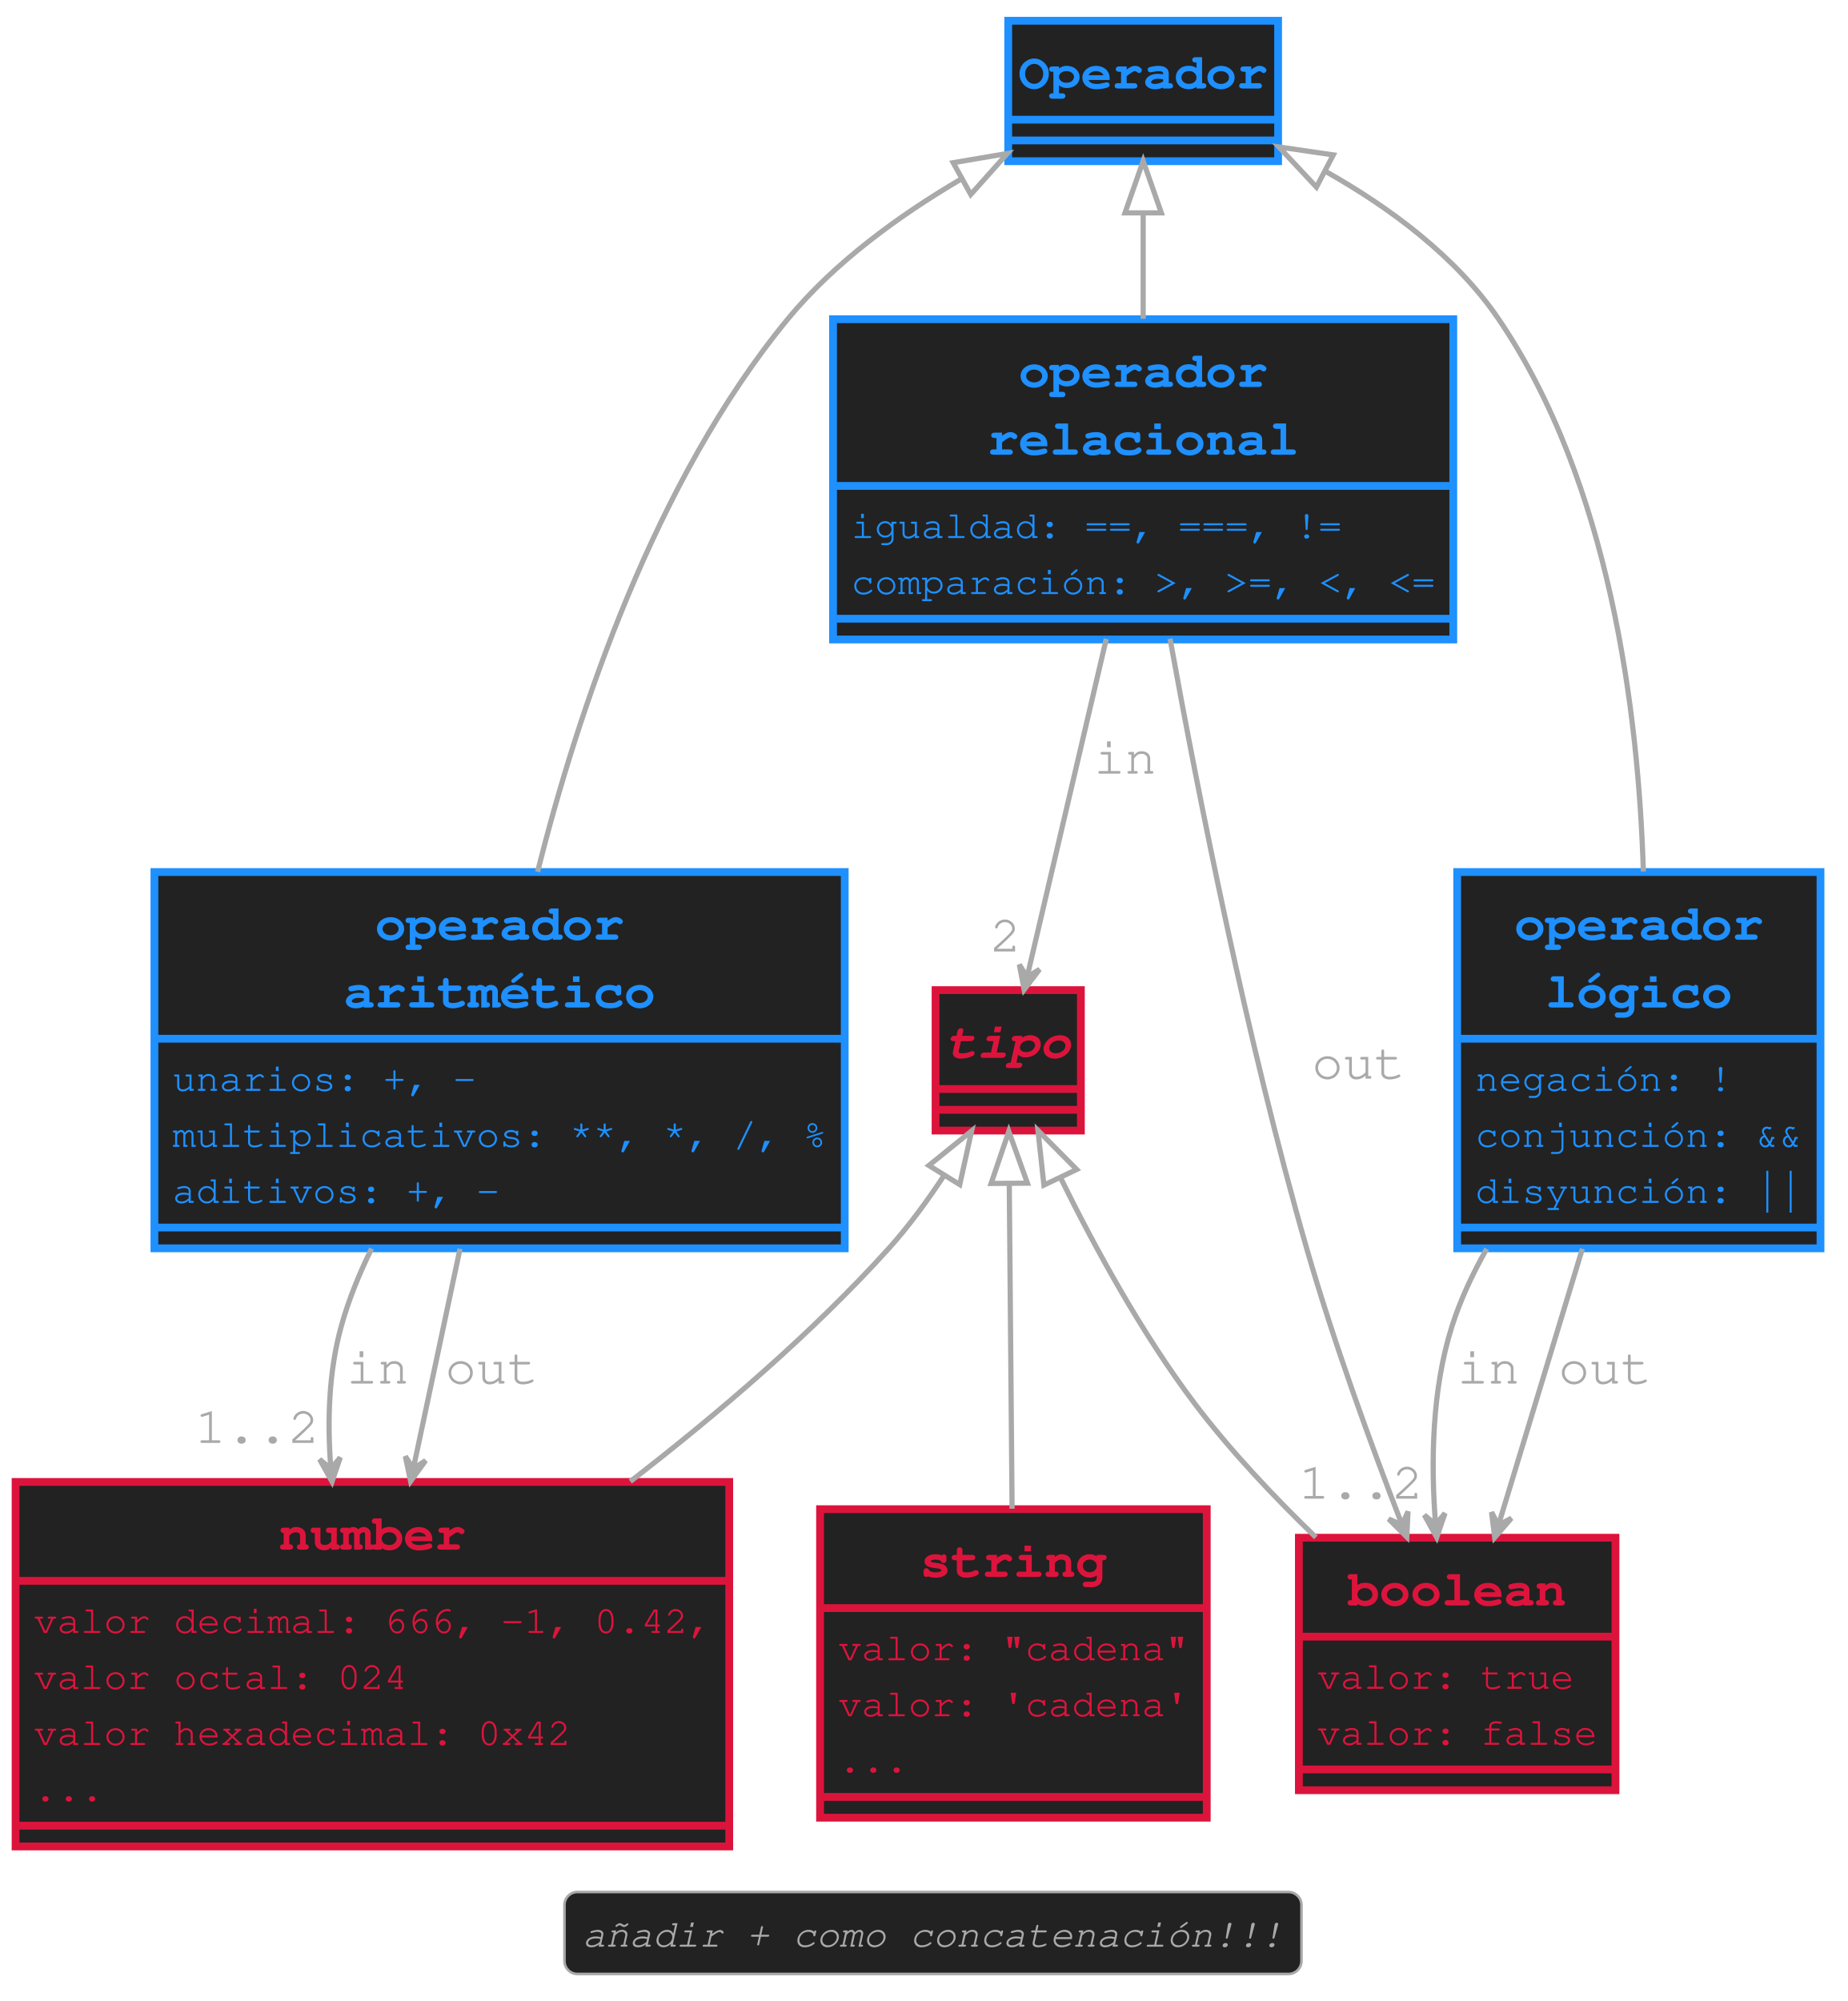
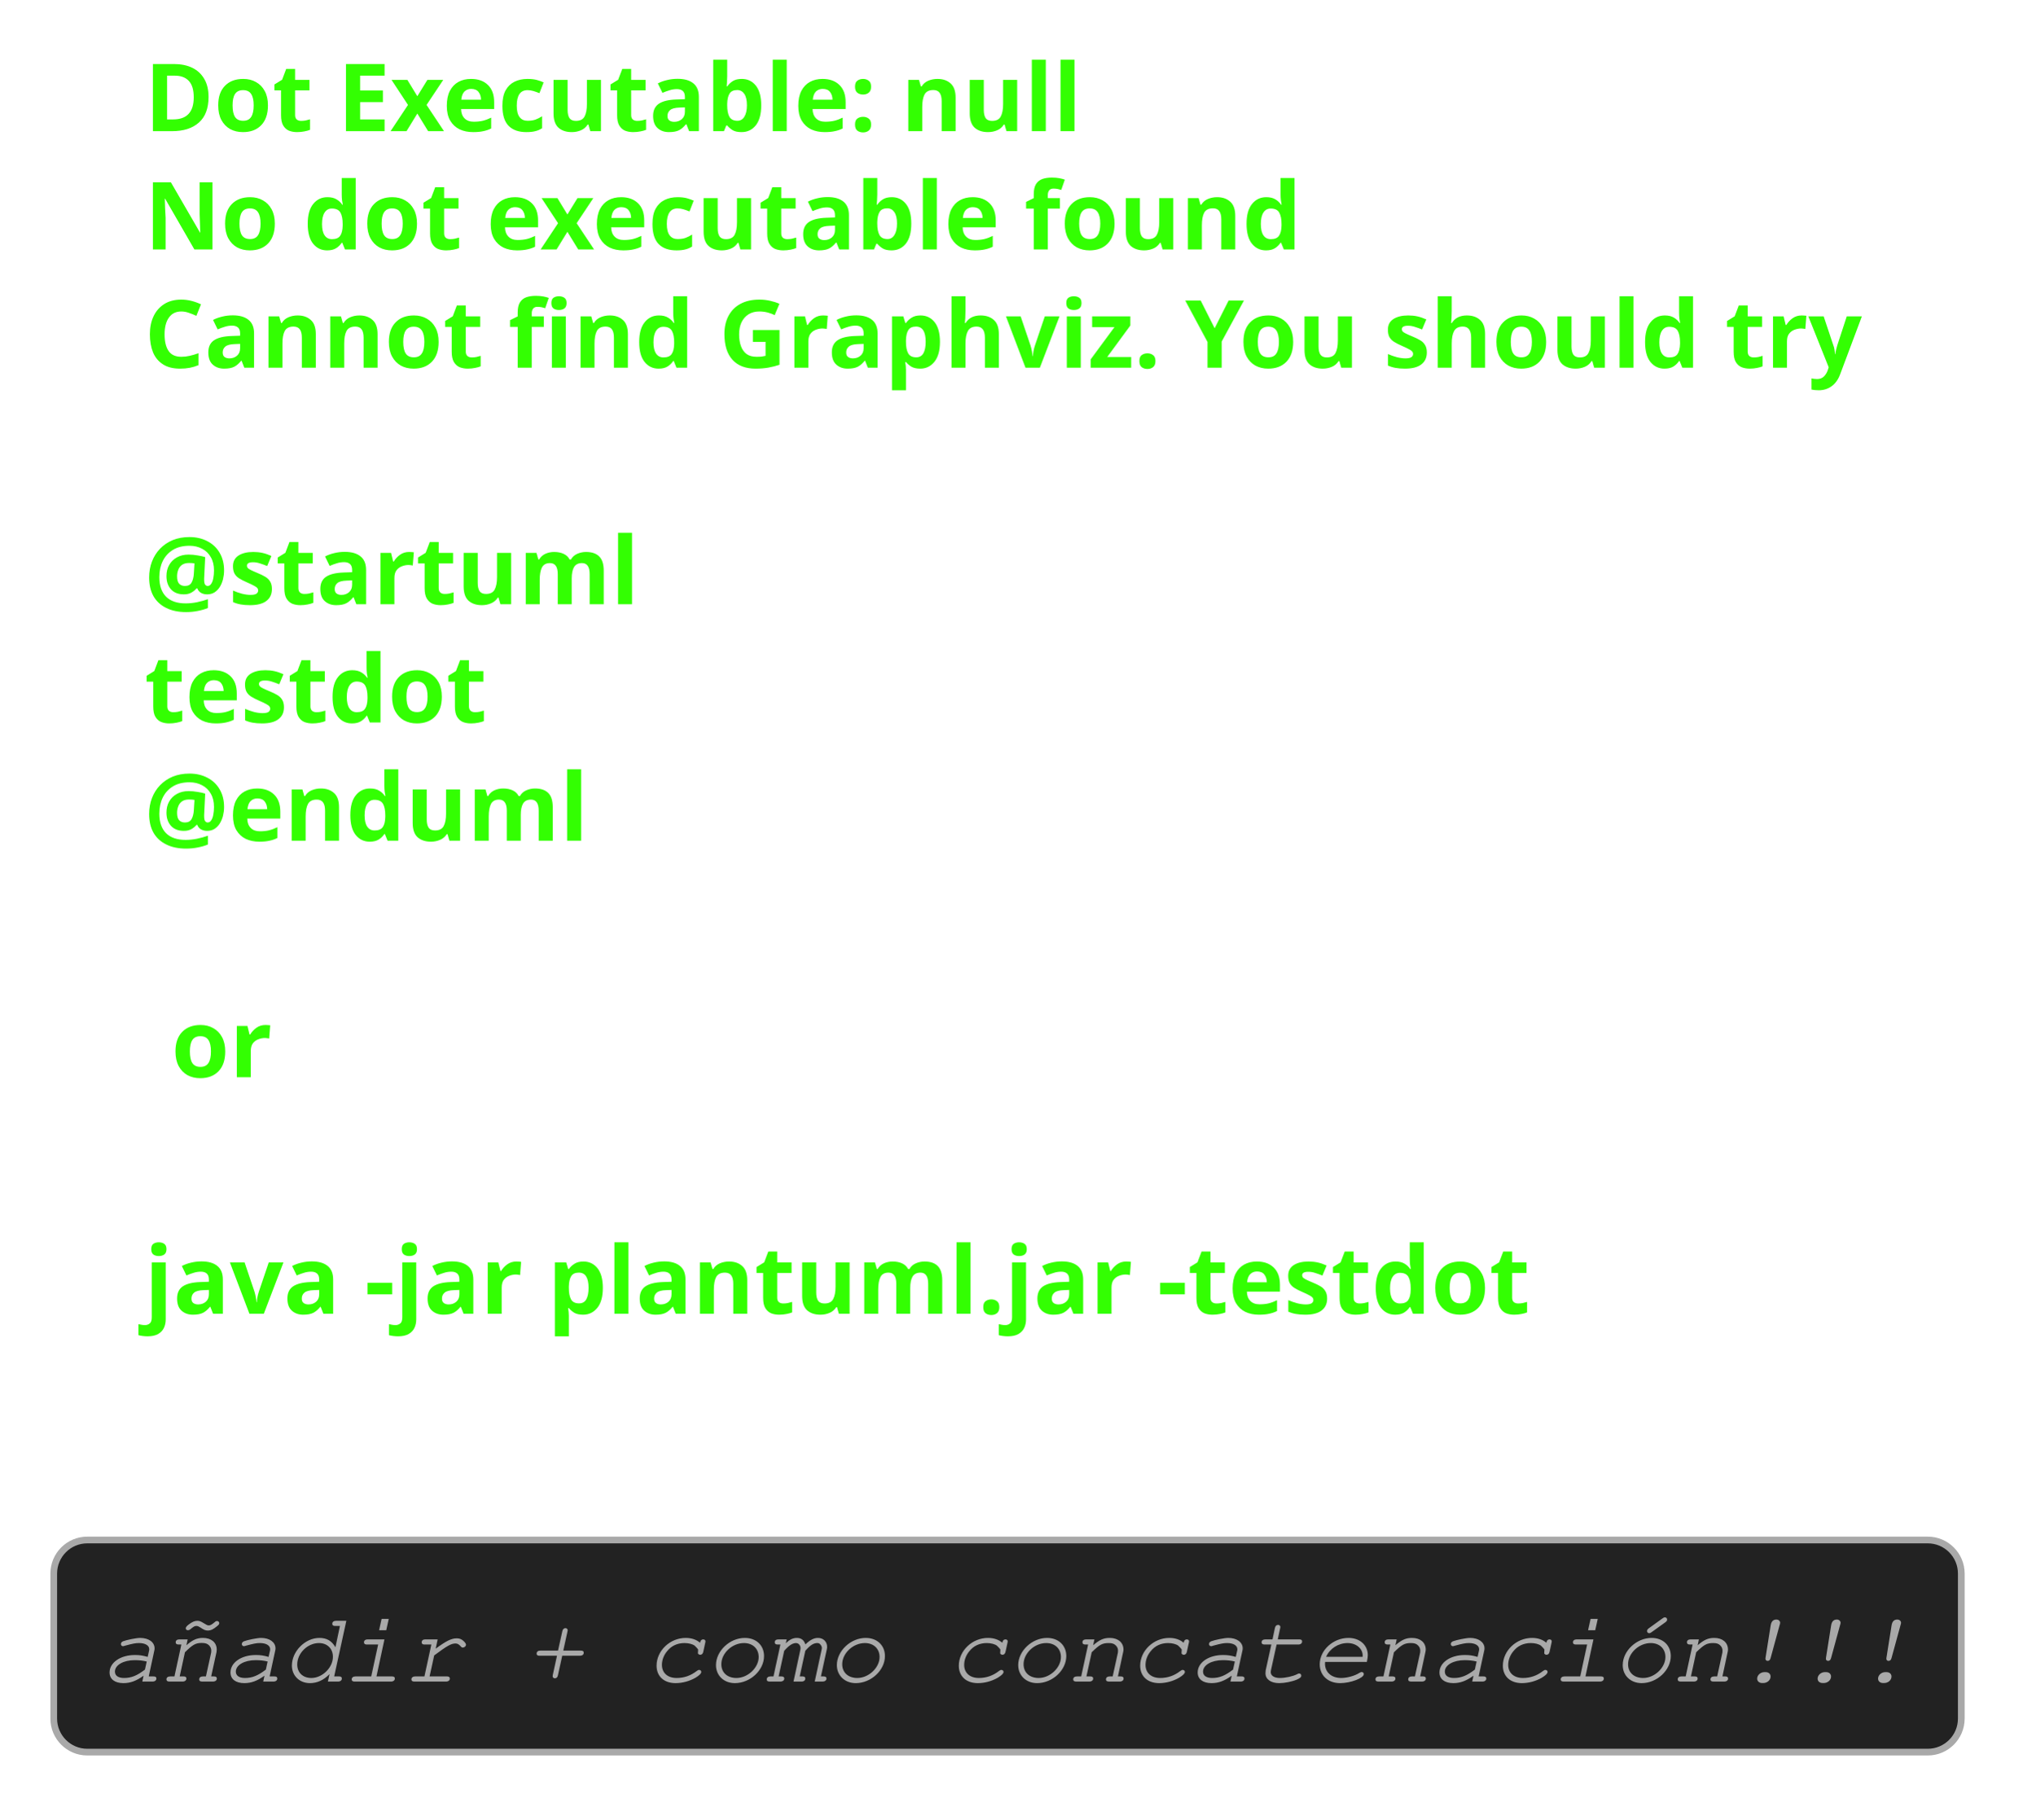
- <svg xmlns="http://www.w3.org/2000/svg" contentScriptType="application/ecmascript" contentStyleType="text/css" height="771px" preserveAspectRatio="none" style="width:712px;height:771px;background:#222222;" version="1.1" viewBox="0 0 712 771" width="712px" zoomAndPan="magnify">
+ <svg xmlns="http://www.w3.org/2000/svg" contentScriptType="application/ecmascript" contentStyleType="text/css" height="271px" preserveAspectRatio="none" style="width:303px;height:271px;background:#000000;" version="1.1" viewBox="0 0 303 271" width="303px" zoomAndPan="magnify">
  <defs />
  <g>
-     <rect fill="#222222" height="54.113" id="Tipo" style="stroke: #DC143C; stroke-width: 3.0;" width="56" x="360.5" y="381.5" />
-     <text fill="#DC143C" font-family="courier" font-size="20" font-style="italic" font-weight="bold" lengthAdjust="spacingAndGlyphs" textLength="48" x="364.5" y="407.607">tipo</text>
-     <line style="stroke: #DC143C; stroke-width: 3.0;" x1="361.5" x2="415.5" y1="419.613" y2="419.613" />
-     <line style="stroke: #DC143C; stroke-width: 3.0;" x1="361.5" x2="415.5" y1="427.613" y2="427.613" />
-     <rect fill="#222222" height="140.453" id="number" style="stroke: #DC143C; stroke-width: 3.0;" width="275" x="6" y="571" />
-     <text fill="#DC143C" font-family="courier" font-size="20" font-weight="bold" lengthAdjust="spacingAndGlyphs" textLength="72" x="107.5" y="597.107">number</text>
-     <line style="stroke: #DC143C; stroke-width: 3.0;" x1="7" x2="280" y1="609.113" y2="609.113" />
-     <text fill="#DC143C" font-family="courier" font-size="15" lengthAdjust="spacingAndGlyphs" textLength="261" x="13" y="629.194">valor decimal: 666, -1, 0.42,</text>
-     <text fill="#DC143C" font-family="courier" font-size="15" lengthAdjust="spacingAndGlyphs" textLength="144" x="13" y="650.779">valor octal: 024</text>
-     <text fill="#DC143C" font-family="courier" font-size="15" lengthAdjust="spacingAndGlyphs" textLength="207" x="13" y="672.364">valor hexadecimal: 0x42</text>
-     <text fill="#DC143C" font-family="courier" font-size="15" lengthAdjust="spacingAndGlyphs" textLength="27" x="13" y="693.949">...</text>
-     <line style="stroke: #DC143C; stroke-width: 3.0;" x1="7" x2="280" y1="703.453" y2="703.453" />
-     <rect fill="#222222" height="118.868" id="string" style="stroke: #DC143C; stroke-width: 3.0;" width="149" x="316" y="581.5" />
-     <text fill="#DC143C" font-family="courier" font-size="20" font-weight="bold" lengthAdjust="spacingAndGlyphs" textLength="72" x="354.5" y="607.607">string</text>
-     <line style="stroke: #DC143C; stroke-width: 3.0;" x1="317" x2="464" y1="619.613" y2="619.613" />
-     <text fill="#DC143C" font-family="courier" font-size="15" lengthAdjust="spacingAndGlyphs" textLength="135" x="323" y="639.694">valor: "cadena"</text>
-     <text fill="#DC143C" font-family="courier" font-size="15" lengthAdjust="spacingAndGlyphs" textLength="135" x="323" y="661.279">valor: 'cadena'</text>
-     <text fill="#DC143C" font-family="courier" font-size="15" lengthAdjust="spacingAndGlyphs" textLength="27" x="323" y="682.864">...</text>
-     <line style="stroke: #DC143C; stroke-width: 3.0;" x1="317" x2="464" y1="692.368" y2="692.368" />
-     <rect fill="#222222" height="97.283" id="boolean" style="stroke: #DC143C; stroke-width: 3.0;" width="122" x="500.5" y="592.5" />
-     <text fill="#DC143C" font-family="courier" font-size="20" font-weight="bold" lengthAdjust="spacingAndGlyphs" textLength="84" x="519.5" y="618.607">boolean</text>
-     <line style="stroke: #DC143C; stroke-width: 3.0;" x1="501.5" x2="621.5" y1="630.613" y2="630.613" />
-     <text fill="#DC143C" font-family="courier" font-size="15" lengthAdjust="spacingAndGlyphs" textLength="99" x="507.5" y="650.694">valor: true</text>
-     <text fill="#DC143C" font-family="courier" font-size="15" lengthAdjust="spacingAndGlyphs" textLength="108" x="507.5" y="672.279">valor: false</text>
-     <line style="stroke: #DC143C; stroke-width: 3.0;" x1="501.5" x2="621.5" y1="681.783" y2="681.783" />
-     <rect fill="#222222" height="54.113" id="Operador" style="stroke: #1E90FF; stroke-width: 3.0;" width="104" x="388.5" y="8" />
-     <text fill="#1E90FF" font-family="courier" font-size="20" font-weight="bold" lengthAdjust="spacingAndGlyphs" textLength="96" x="392.5" y="34.107">Operador</text>
-     <line style="stroke: #1E90FF; stroke-width: 3.0;" x1="389.5" x2="491.5" y1="46.113" y2="46.113" />
-     <line style="stroke: #1E90FF; stroke-width: 3.0;" x1="389.5" x2="491.5" y1="54.113" y2="54.113" />
-     <rect fill="#222222" height="123.397" id="OperadorRelacional" style="stroke: #1E90FF; stroke-width: 3.0;" width="239" x="321" y="123" />
-     <text fill="#1E90FF" font-family="courier" font-size="20" font-weight="bold" lengthAdjust="spacingAndGlyphs" textLength="96" x="392.5" y="149.107">operador</text>
-     <text fill="#1E90FF" font-family="courier" font-size="20" font-weight="bold" lengthAdjust="spacingAndGlyphs" textLength="120" x="380.5" y="175.221">relacional</text>
-     <line style="stroke: #1E90FF; stroke-width: 3.0;" x1="322" x2="559" y1="187.227" y2="187.227" />
-     <text fill="#1E90FF" font-family="courier" font-size="15" lengthAdjust="spacingAndGlyphs" textLength="189" x="328" y="207.307">igualdad: ==, ===, !=</text>
-     <text fill="#1E90FF" font-family="courier" font-size="15" lengthAdjust="spacingAndGlyphs" textLength="225" x="328" y="228.892">comparación: &gt;, &gt;=, &lt;, &lt;=</text>
-     <line style="stroke: #1E90FF; stroke-width: 3.0;" x1="322" x2="559" y1="238.397" y2="238.397" />
-     <rect fill="#222222" height="144.981" id="OperadorAritmetico" style="stroke: #1E90FF; stroke-width: 3.0;" width="266" x="59.5" y="336" />
-     <text fill="#1E90FF" font-family="courier" font-size="20" font-weight="bold" lengthAdjust="spacingAndGlyphs" textLength="96" x="144.5" y="362.107">operador</text>
-     <text fill="#1E90FF" font-family="courier" font-size="20" font-weight="bold" lengthAdjust="spacingAndGlyphs" textLength="120" x="132.5" y="388.221">aritmético</text>
-     <line style="stroke: #1E90FF; stroke-width: 3.0;" x1="60.5" x2="324.5" y1="400.227" y2="400.227" />
-     <text fill="#1E90FF" font-family="courier" font-size="15" lengthAdjust="spacingAndGlyphs" textLength="117" x="66.5" y="420.307">unarios: +, -</text>
-     <text fill="#1E90FF" font-family="courier" font-size="15" lengthAdjust="spacingAndGlyphs" textLength="252" x="66.5" y="441.892">multiplicativos: **, *, /, %</text>
-     <text fill="#1E90FF" font-family="courier" font-size="15" lengthAdjust="spacingAndGlyphs" textLength="126" x="66.5" y="463.477">aditivos: +, -</text>
-     <line style="stroke: #1E90FF; stroke-width: 3.0;" x1="60.5" x2="324.5" y1="472.981" y2="472.981" />
-     <rect fill="#222222" height="144.981" id="OperadorLogico" style="stroke: #1E90FF; stroke-width: 3.0;" width="140" x="561.5" y="336" />
-     <text fill="#1E90FF" font-family="courier" font-size="20" font-weight="bold" lengthAdjust="spacingAndGlyphs" textLength="96" x="583.5" y="362.107">operador</text>
-     <text fill="#1E90FF" font-family="courier" font-size="20" font-weight="bold" lengthAdjust="spacingAndGlyphs" textLength="72" x="595.5" y="388.221">lógico</text>
-     <line style="stroke: #1E90FF; stroke-width: 3.0;" x1="562.5" x2="700.5" y1="400.227" y2="400.227" />
-     <text fill="#1E90FF" font-family="courier" font-size="15" lengthAdjust="spacingAndGlyphs" textLength="99" x="568.5" y="420.307">negación: !</text>
-     <text fill="#1E90FF" font-family="courier" font-size="15" lengthAdjust="spacingAndGlyphs" textLength="126" x="568.5" y="441.892">conjunción: &amp;&amp;</text>
-     <text fill="#1E90FF" font-family="courier" font-size="15" lengthAdjust="spacingAndGlyphs" textLength="126" x="568.5" y="463.477">disyunción: ||</text>
-     <line style="stroke: #1E90FF; stroke-width: 3.0;" x1="562.5" x2="700.5" y1="472.981" y2="472.981" />
-     <path d="M388.905,456.12 C389.218,492.23 389.654,542.478 389.991,581.323 " fill="none" id="Tipo-string" style="stroke: #A9A9A9; stroke-width: 2.0;" />
-     <polygon fill="none" points="381.903,456.001,388.729,435.941,395.903,455.88,381.903,456.001" style="stroke: #A9A9A9; stroke-width: 2.0;" />
-     <path d="M363.686,453.055 C357.338,462.694 350.129,472.546 342.5,481 C313.094,513.583 276.578,544.801 242.885,570.814 " fill="none" id="Tipo-number" style="stroke: #A9A9A9; stroke-width: 2.0;" />
-     <polygon fill="none" points="357.922,449.066,374.402,435.747,369.826,456.436,357.922,449.066" style="stroke: #A9A9A9; stroke-width: 2.0;" />
-     <path d="M408.652,453.785 C421.676,480.265 439.989,513.917 460.5,541 C474.138,559.008 491.018,576.859 507.048,592.339 " fill="none" id="Tipo-boolean" style="stroke: #A9A9A9; stroke-width: 2.0;" />
-     <polygon fill="none" points="402.254,456.629,399.961,435.564,414.89,450.602,402.254,456.629" style="stroke: #A9A9A9; stroke-width: 2.0;" />
-     <path d="M440.5,82.142 C440.5,95.033 440.5,109.238 440.5,122.831 " fill="none" id="Operador-OperadorRelacional" style="stroke: #A9A9A9; stroke-width: 2.0;" />
-     <polygon fill="none" points="433.5,82.031,440.5,62.031,447.5,82.03,433.5,82.031" style="stroke: #A9A9A9; stroke-width: 2.0;" />
-     <path d="M370.395,68.973 C346.623,82.919 321.546,101.068 303.5,123 C252.211,185.332 222.668,274.151 207.145,335.905 " fill="none" id="Operador-OperadorAritmetico" style="stroke: #A9A9A9; stroke-width: 2.0;" />
-     <polygon fill="none" points="367.292,62.69,388.181,59.136,374.067,74.941,367.292,62.69" style="stroke: #A9A9A9; stroke-width: 2.0;" />
-     <path d="M510.849,66.069 C535.496,79.959 561.092,98.824 577.5,123 C620.344,186.125 631.369,274.38 633.243,335.791 " fill="none" id="Operador-OperadorLogico" style="stroke: #A9A9A9; stroke-width: 2.0;" />
-     <polygon fill="none" points="507.264,72.093,492.786,56.62,513.753,59.688,507.264,72.093" style="stroke: #A9A9A9; stroke-width: 2.0;" />
-     <path d="M426.291,246.162 C416.443,288.204 403.733,342.469 395.85,376.121 " fill="none" id="OperadorRelacional-Tipo" style="stroke: #A9A9A9; stroke-width: 2.0;" />
-     <polygon fill="#A9A9A9" points="394.628,381.34,400.575,373.489,395.768,376.472,392.785,371.665,394.628,381.34" style="stroke: #A9A9A9; stroke-width: 2.0;" />
-     <text fill="#A9A9A9" font-family="courier" font-size="20" lengthAdjust="spacingAndGlyphs" textLength="24" x="421.5" y="298.107">in</text>
-     <text fill="#A9A9A9" font-family="courier" font-size="20" lengthAdjust="spacingAndGlyphs" textLength="12" x="381.462" y="366.601">2</text>
-     <path d="M450.856,246.1 C461.735,306.264 480.458,400.843 503.5,481 C513.864,517.054 528.316,556.692 540.201,587.372 " fill="none" id="OperadorRelacional-boolean" style="stroke: #A9A9A9; stroke-width: 2.0;" />
-     <polygon fill="#A9A9A9" points="542.085,592.218,542.55,582.38,540.272,587.558,535.094,585.281,542.085,592.218" style="stroke: #A9A9A9; stroke-width: 2.0;" />
-     <text fill="#A9A9A9" font-family="courier" font-size="20" lengthAdjust="spacingAndGlyphs" textLength="36" x="505.5" y="415.607">out</text>
-     <path d="M143.19,481.083 C138.409,490.79 134.302,500.896 131.5,511 C126.664,528.434 126.052,547.648 127.487,565.802 " fill="none" id="OperadorAritmetico-number" style="stroke: #A9A9A9; stroke-width: 2.0;" />
-     <polygon fill="#A9A9A9" points="127.944,570.892,131.123,561.57,127.497,565.912,123.155,562.286,127.944,570.892" style="stroke: #A9A9A9; stroke-width: 2.0;" />
-     <text fill="#A9A9A9" font-family="courier" font-size="20" lengthAdjust="spacingAndGlyphs" textLength="24" x="133.5" y="533.107">in</text>
-     <text fill="#A9A9A9" font-family="courier" font-size="20" lengthAdjust="spacingAndGlyphs" textLength="48" x="75.078" y="555.967">1..2</text>
-     <path d="M177.265,481.168 C171.552,508.041 165.051,538.622 159.289,565.726 " fill="none" id="OperadorAritmetico-number-1" style="stroke: #A9A9A9; stroke-width: 2.0;" />
-     <polygon fill="#A9A9A9" points="158.222,570.745,164.006,562.774,159.262,565.854,156.181,561.11,158.222,570.745" style="stroke: #A9A9A9; stroke-width: 2.0;" />
-     <text fill="#A9A9A9" font-family="courier" font-size="20" lengthAdjust="spacingAndGlyphs" textLength="36" x="171.5" y="533.107">out</text>
-     <path d="M572.873,481.193 C567.43,490.767 562.747,500.81 559.5,511 C551.754,535.307 551.297,563.521 553.176,587.353 " fill="none" id="OperadorLogico-boolean" style="stroke: #A9A9A9; stroke-width: 2.0;" />
-     <polygon fill="#A9A9A9" points="553.61,592.369,556.816,583.057,553.177,587.388,548.846,583.749,553.61,592.369" style="stroke: #A9A9A9; stroke-width: 2.0;" />
-     <text fill="#A9A9A9" font-family="courier" font-size="20" lengthAdjust="spacingAndGlyphs" textLength="24" x="561.5" y="533.107">in</text>
-     <text fill="#A9A9A9" font-family="courier" font-size="20" lengthAdjust="spacingAndGlyphs" textLength="48" x="500.396" y="577.441">1..2</text>
-     <path d="M609.735,481.168 C599.297,515.54 587.017,555.977 577.459,587.448 " fill="none" id="OperadorLogico-boolean-1" style="stroke: #A9A9A9; stroke-width: 2.0;" />
-     <polygon fill="#A9A9A9" points="575.95,592.419,582.393,584.97,577.403,587.635,574.738,582.645,575.95,592.419" style="stroke: #A9A9A9; stroke-width: 2.0;" />
-     <text fill="#A9A9A9" font-family="courier" font-size="20" lengthAdjust="spacingAndGlyphs" textLength="36" x="600.5" y="533.107">out</text>
-     <rect fill="#222222" height="31.585" rx="5" ry="5" style="stroke: #A9A9A9; stroke-width: 1.0;" width="284" x="217.5" y="729" />
-     <text fill="#A9A9A9" font-family="courier" font-size="15" font-style="italic" lengthAdjust="spacingAndGlyphs" textLength="270" x="224.5" y="750.081">añadir + como concatenación!!!</text>
+     <text fill="#33FF02" font-family="sans-serif" font-size="14" font-weight="bold" lengthAdjust="spacingAndGlyphs" textLength="140" x="21.5" y="19.533">Dot Executable: null</text>
+     <text fill="#33FF02" font-family="sans-serif" font-size="14" font-weight="bold" lengthAdjust="spacingAndGlyphs" textLength="173" x="21.5" y="37.143">No dot executable found</text>
+     <text fill="#33FF02" font-family="sans-serif" font-size="14" font-weight="bold" lengthAdjust="spacingAndGlyphs" textLength="258" x="21.5" y="54.752">Cannot find Graphviz. You should try</text>
+     <text fill="#33FF02" font-family="sans-serif" font-size="14" font-weight="bold" lengthAdjust="spacingAndGlyphs" textLength="0" x="25.5" y="72.361" />
+     <text fill="#33FF02" font-family="sans-serif" font-size="14" font-weight="bold" lengthAdjust="spacingAndGlyphs" textLength="71" x="21.5" y="89.971">@startuml</text>
+     <text fill="#33FF02" font-family="sans-serif" font-size="14" font-weight="bold" lengthAdjust="spacingAndGlyphs" textLength="50" x="21.5" y="107.58">testdot</text>
+     <text fill="#33FF02" font-family="sans-serif" font-size="14" font-weight="bold" lengthAdjust="spacingAndGlyphs" textLength="66" x="21.5" y="125.189">@enduml</text>
+     <text fill="#33FF02" font-family="sans-serif" font-size="14" font-weight="bold" lengthAdjust="spacingAndGlyphs" textLength="0" x="25.5" y="142.799" />
+     <text fill="#33FF02" font-family="sans-serif" font-size="14" font-weight="bold" lengthAdjust="spacingAndGlyphs" textLength="15" x="25.5" y="160.408">or</text>
+     <text fill="#33FF02" font-family="sans-serif" font-size="14" font-weight="bold" lengthAdjust="spacingAndGlyphs" textLength="0" x="25.5" y="178.018" />
+     <text fill="#33FF02" font-family="sans-serif" font-size="14" font-weight="bold" lengthAdjust="spacingAndGlyphs" textLength="201" x="21.5" y="195.627">java -jar plantuml.jar -testdot</text>
+     <text fill="#33FF02" font-family="sans-serif" font-size="14" font-weight="bold" lengthAdjust="spacingAndGlyphs" textLength="0" x="25.5" y="213.236" />
+     <rect fill="#222222" height="31.585" rx="5" ry="5" style="stroke: #A9A9A9; stroke-width: 1.0;" width="284" x="8" y="229.312" />
+     <text fill="#A9A9A9" font-family="courier" font-size="15" font-style="italic" lengthAdjust="spacingAndGlyphs" textLength="270" x="15" y="250.393">añadir + como concatenación!!!</text>
  </g>
</svg>
